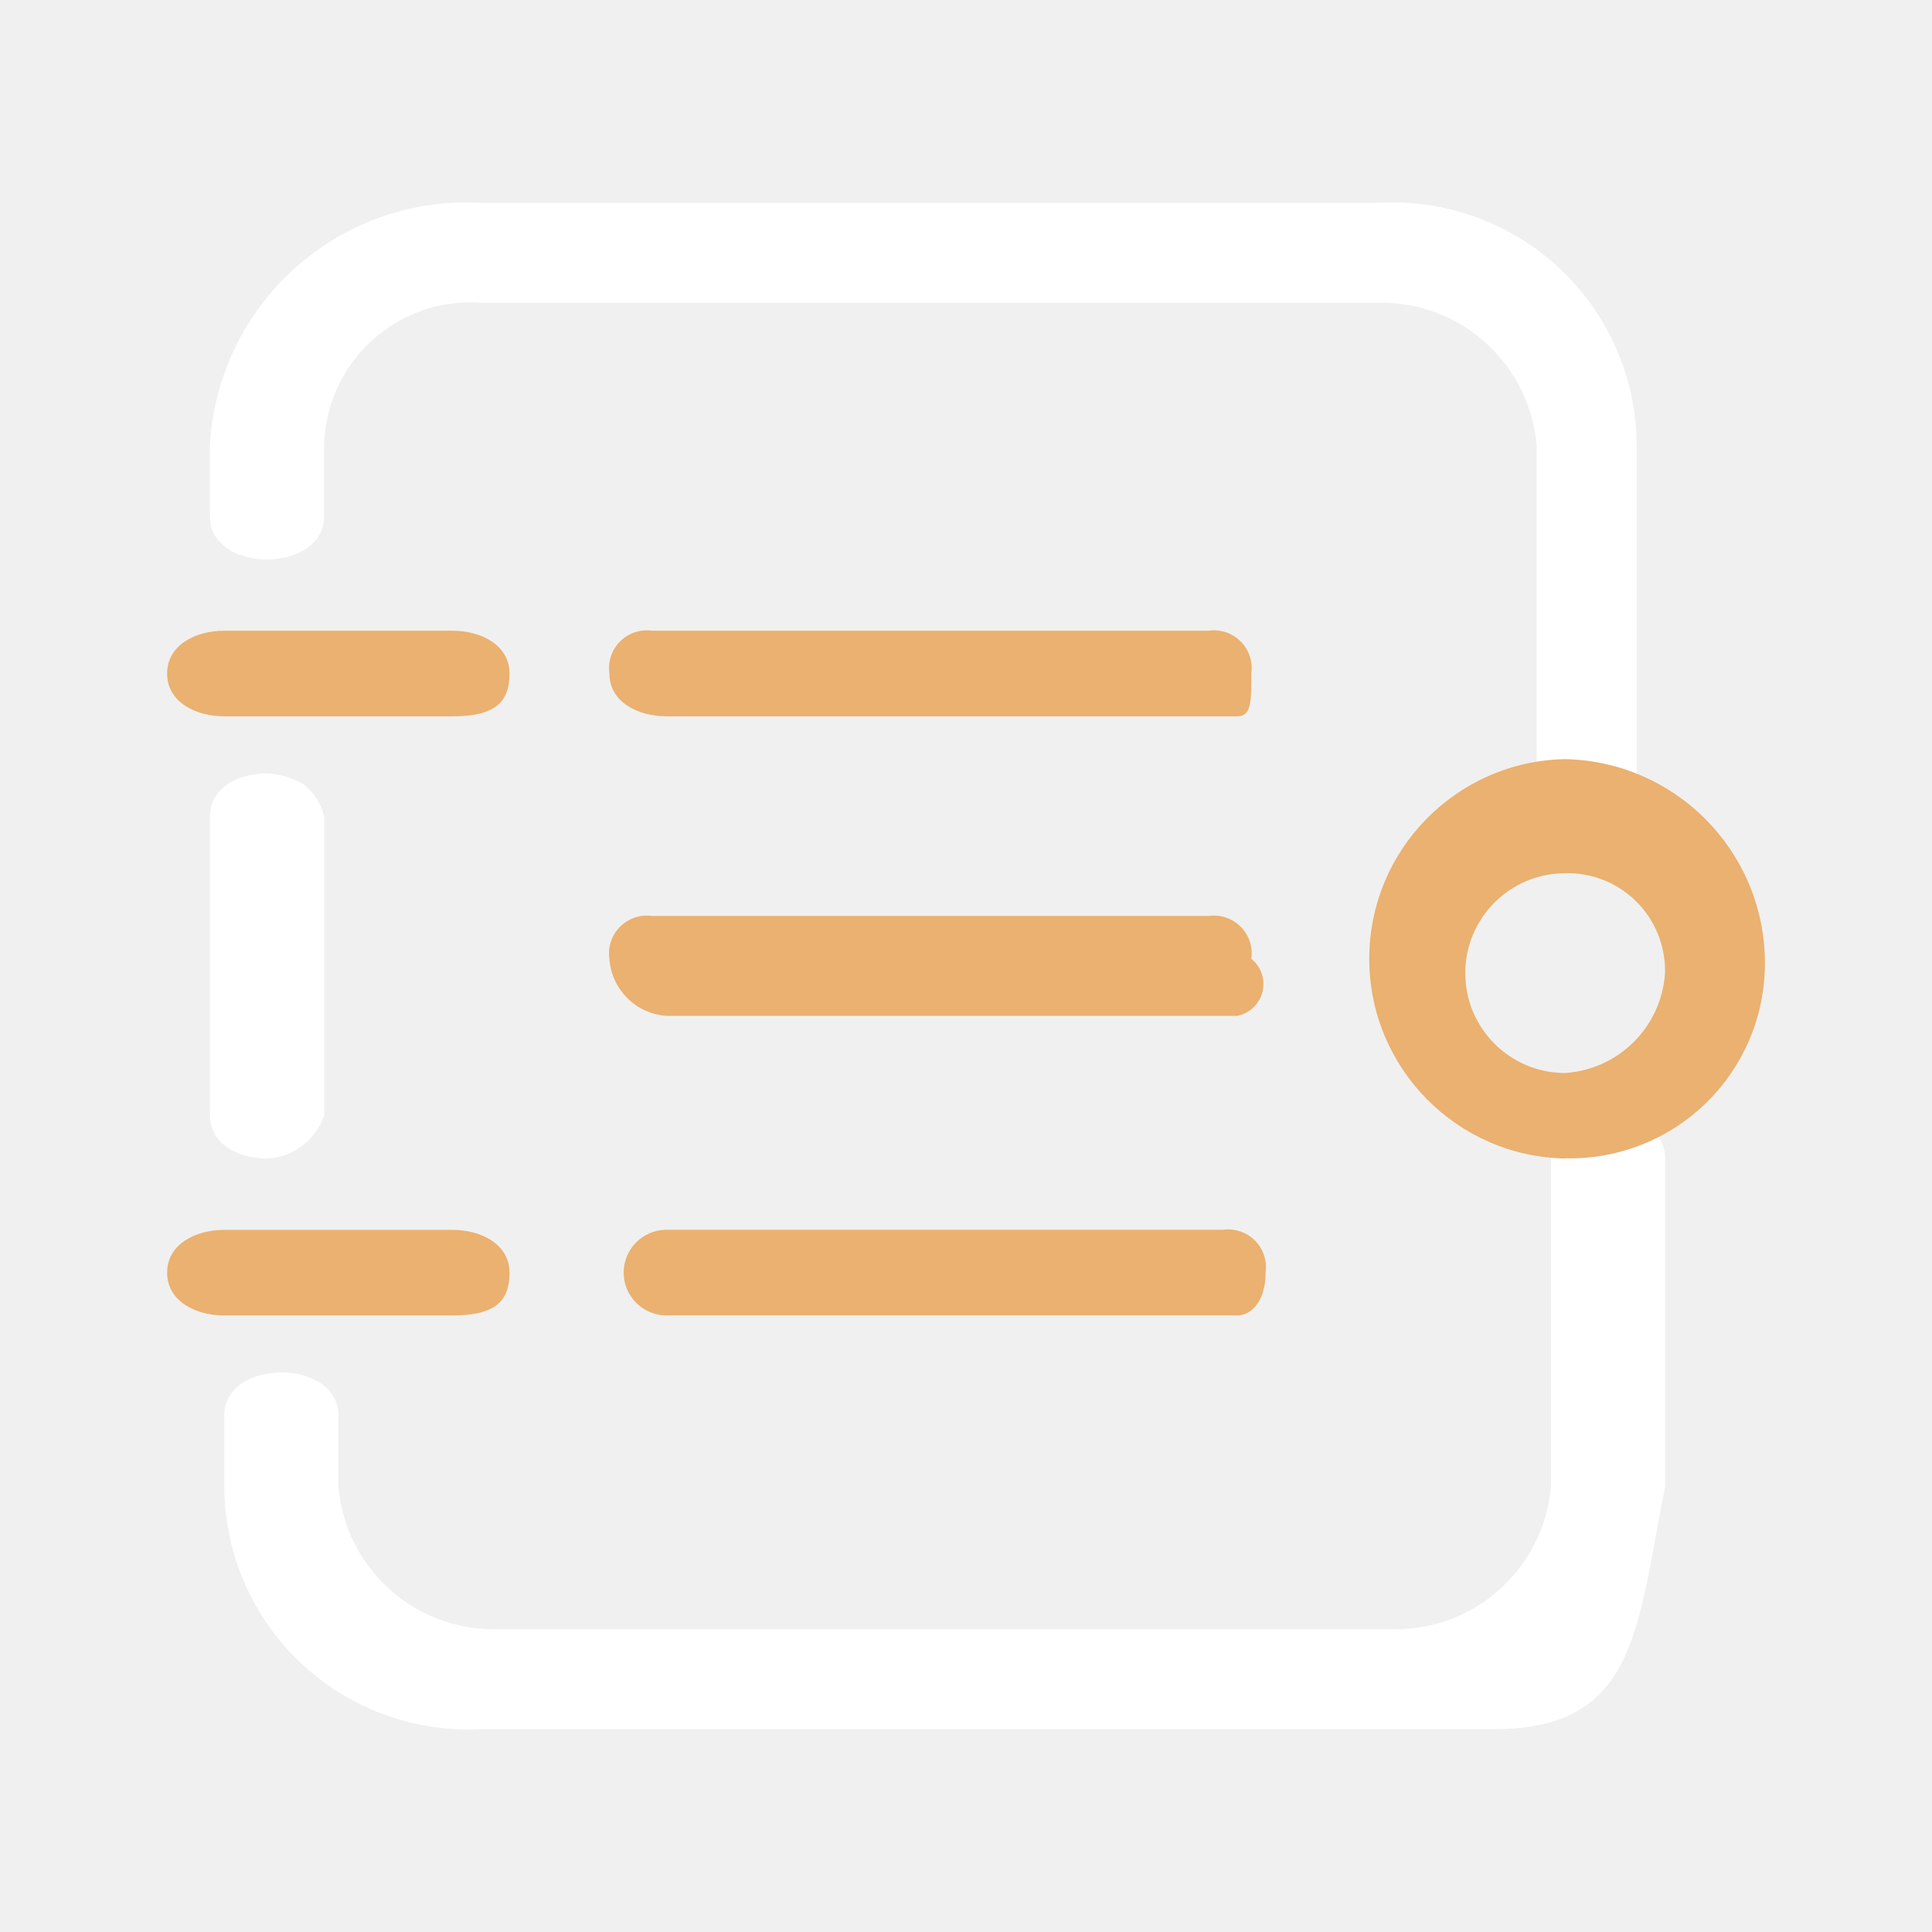
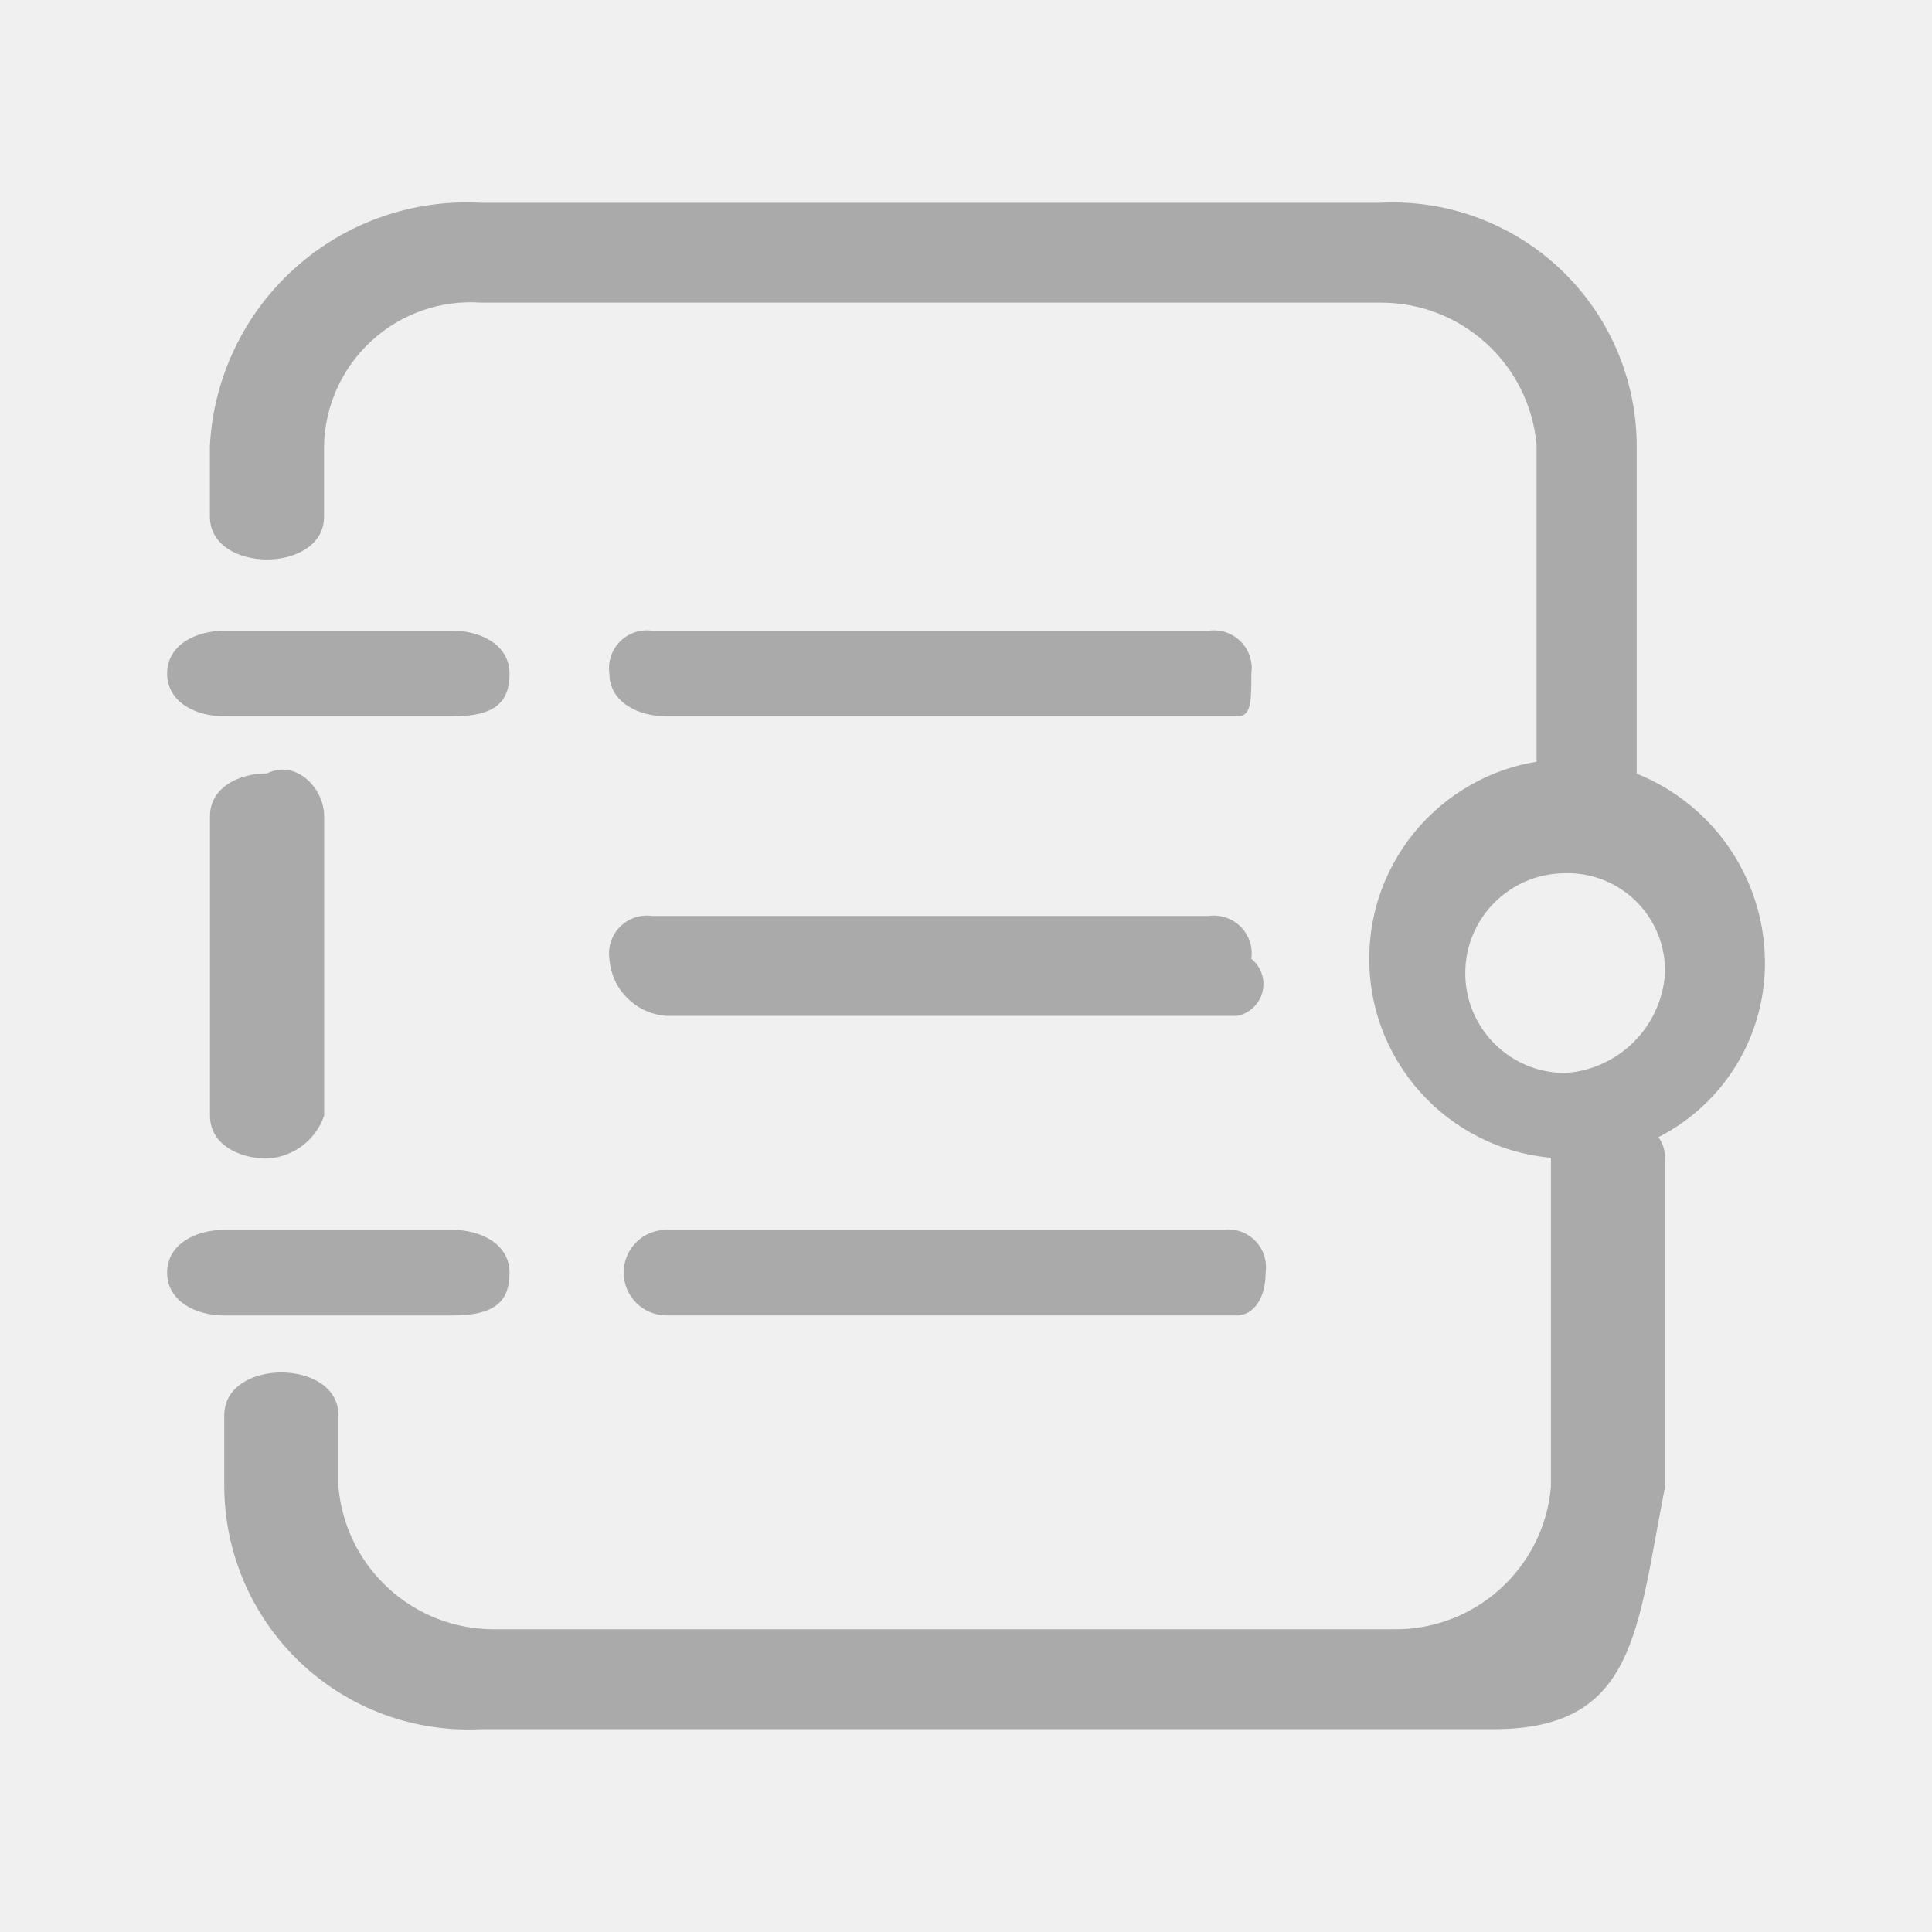
<svg xmlns="http://www.w3.org/2000/svg" width="26" height="26" viewBox="0 0 26 26">
  <defs>
-     <style>.a{fill:none;}</style>
+     <style>.a{fill:none;}.b{fill:#aaa;}</style>
  </defs>
  <g transform="translate(-64 -338)">
    <rect class="a" width="26" height="26" transform="translate(64 338)" />
    <g transform="translate(-119.35 174.329)">
-       <path fill="#eab170" d="M392.447,359.552h-7.679c-.384,0-.768-.192-.768-.576a.509.509,0,0,1,.576-.576h7.487a.509.509,0,0,1,.576.576C392.639,359.36,392.639,359.552,392.447,359.552Zm0,4.031h-7.679a.826.826,0,0,1-.768-.768.509.509,0,0,1,.576-.576h7.487a.509.509,0,0,1,.576.576A.436.436,0,0,1,392.447,363.583Zm0,4.031h-7.679a.576.576,0,1,1,0-1.152h7.487a.509.509,0,0,1,.576.576C392.831,367.423,392.639,367.615,392.447,367.615Z" transform="translate(-192.449 -186.241)" />
-       <path fill="#ffffff" d="M222.078,186.941h-13.63a3.283,3.283,0,0,1-3.456-3.264v-.96c0-.384.384-.576.768-.576s.768.192.768.576v.96a2.1,2.1,0,0,0,2.112,1.92h12.094a2.1,2.1,0,0,0,2.112-1.92v-4.415c0-.384.384-.576.768-.576s.768.192.768.576v4.415C224,185.6,224,186.941,222.078,186.941Zm-16.51-7.679c-.384,0-.768-.192-.768-.576v-4.031c0-.384.384-.576.768-.576a1.088,1.088,0,0,1,.511.159.822.822,0,0,1,.257.417v4.031A.857.857,0,0,1,205.568,179.262Zm17.853-4.607c-.384,0-.768-.192-.768-.576v-4.415a2.1,2.1,0,0,0-2.112-1.92H208.447a1.973,1.973,0,0,0-2.112,1.92v.96c0,.384-.384.576-.768.576s-.768-.192-.768-.576v-.96a3.459,3.459,0,0,1,3.647-3.264h12.094A3.283,3.283,0,0,1,224,169.664v4.415A.613.613,0,0,1,223.421,174.655Z" transform="translate(-18.624)" />
-       <path fill="#eab170" d="M189.439,359.552h-3.072c-.384,0-.768-.192-.768-.576s.384-.576.768-.576h3.072c.384,0,.768.192.768.576S190.015,359.552,189.439,359.552Zm0,8.063h-3.072c-.384,0-.768-.192-.768-.576s.384-.576.768-.576h3.072c.384,0,.768.192.768.576S190.015,367.615,189.439,367.615Zm14.974-2.112a2.688,2.688,0,0,1,0-5.375,2.746,2.746,0,0,1,2.688,2.688A2.624,2.624,0,0,1,204.413,365.5Zm0-3.839a1.344,1.344,0,1,0,0,2.688,1.442,1.442,0,0,0,1.344-1.344A1.312,1.312,0,0,0,204.413,361.663Z" transform="translate(0 -186.241)" />
+       <path class="b" d="M392.447,359.552h-7.679c-.384,0-.768-.192-.768-.576a.509.509,0,0,1,.576-.576h7.487a.509.509,0,0,1,.576.576C392.639,359.36,392.639,359.552,392.447,359.552Zm0,4.031h-7.679a.826.826,0,0,1-.768-.768.509.509,0,0,1,.576-.576h7.487a.509.509,0,0,1,.576.576A.436.436,0,0,1,392.447,363.583Zm0,4.031h-7.679a.576.576,0,1,1,0-1.152h7.487a.509.509,0,0,1,.576.576C392.831,367.423,392.639,367.615,392.447,367.615Z" transform="translate(-192.449 -186.241)" />
+       <path class="b" d="M222.078,186.941h-13.63a3.283,3.283,0,0,1-3.456-3.264v-.96c0-.384.384-.576.768-.576s.768.192.768.576v.96a2.1,2.1,0,0,0,2.112,1.92h12.094a2.1,2.1,0,0,0,2.112-1.92v-4.415c0-.384.384-.576.768-.576s.768.192.768.576v4.415C224,185.6,224,186.941,222.078,186.941Zm-16.51-7.679c-.384,0-.768-.192-.768-.576v-4.031c0-.384.384-.576.768-.576.384-.192.768.192.768.576v4.031A.857.857,0,0,1,205.568,179.262Zm17.853-4.607c-.384,0-.768-.192-.768-.576v-4.415a2.1,2.1,0,0,0-2.112-1.92H208.447a1.973,1.973,0,0,0-2.112,1.92v.96c0,.384-.384.576-.768.576s-.768-.192-.768-.576v-.96a3.459,3.459,0,0,1,3.647-3.264h12.094A3.283,3.283,0,0,1,224,169.664v4.415A.613.613,0,0,1,223.421,174.655Z" transform="translate(-18.624)" />
+       <path class="b" d="M189.439,359.552h-3.072c-.384,0-.768-.192-.768-.576s.384-.576.768-.576h3.072c.384,0,.768.192.768.576S190.015,359.552,189.439,359.552Zm0,8.063h-3.072c-.384,0-.768-.192-.768-.576s.384-.576.768-.576h3.072c.384,0,.768.192.768.576S190.015,367.615,189.439,367.615Zm14.974-2.112a2.688,2.688,0,0,1,0-5.375,2.746,2.746,0,0,1,2.688,2.688A2.624,2.624,0,0,1,204.413,365.5Zm0-3.839a1.344,1.344,0,1,0,0,2.688,1.442,1.442,0,0,0,1.344-1.344A1.312,1.312,0,0,0,204.413,361.663Z" transform="translate(0 -186.241)" />
    </g>
  </g>
</svg>
